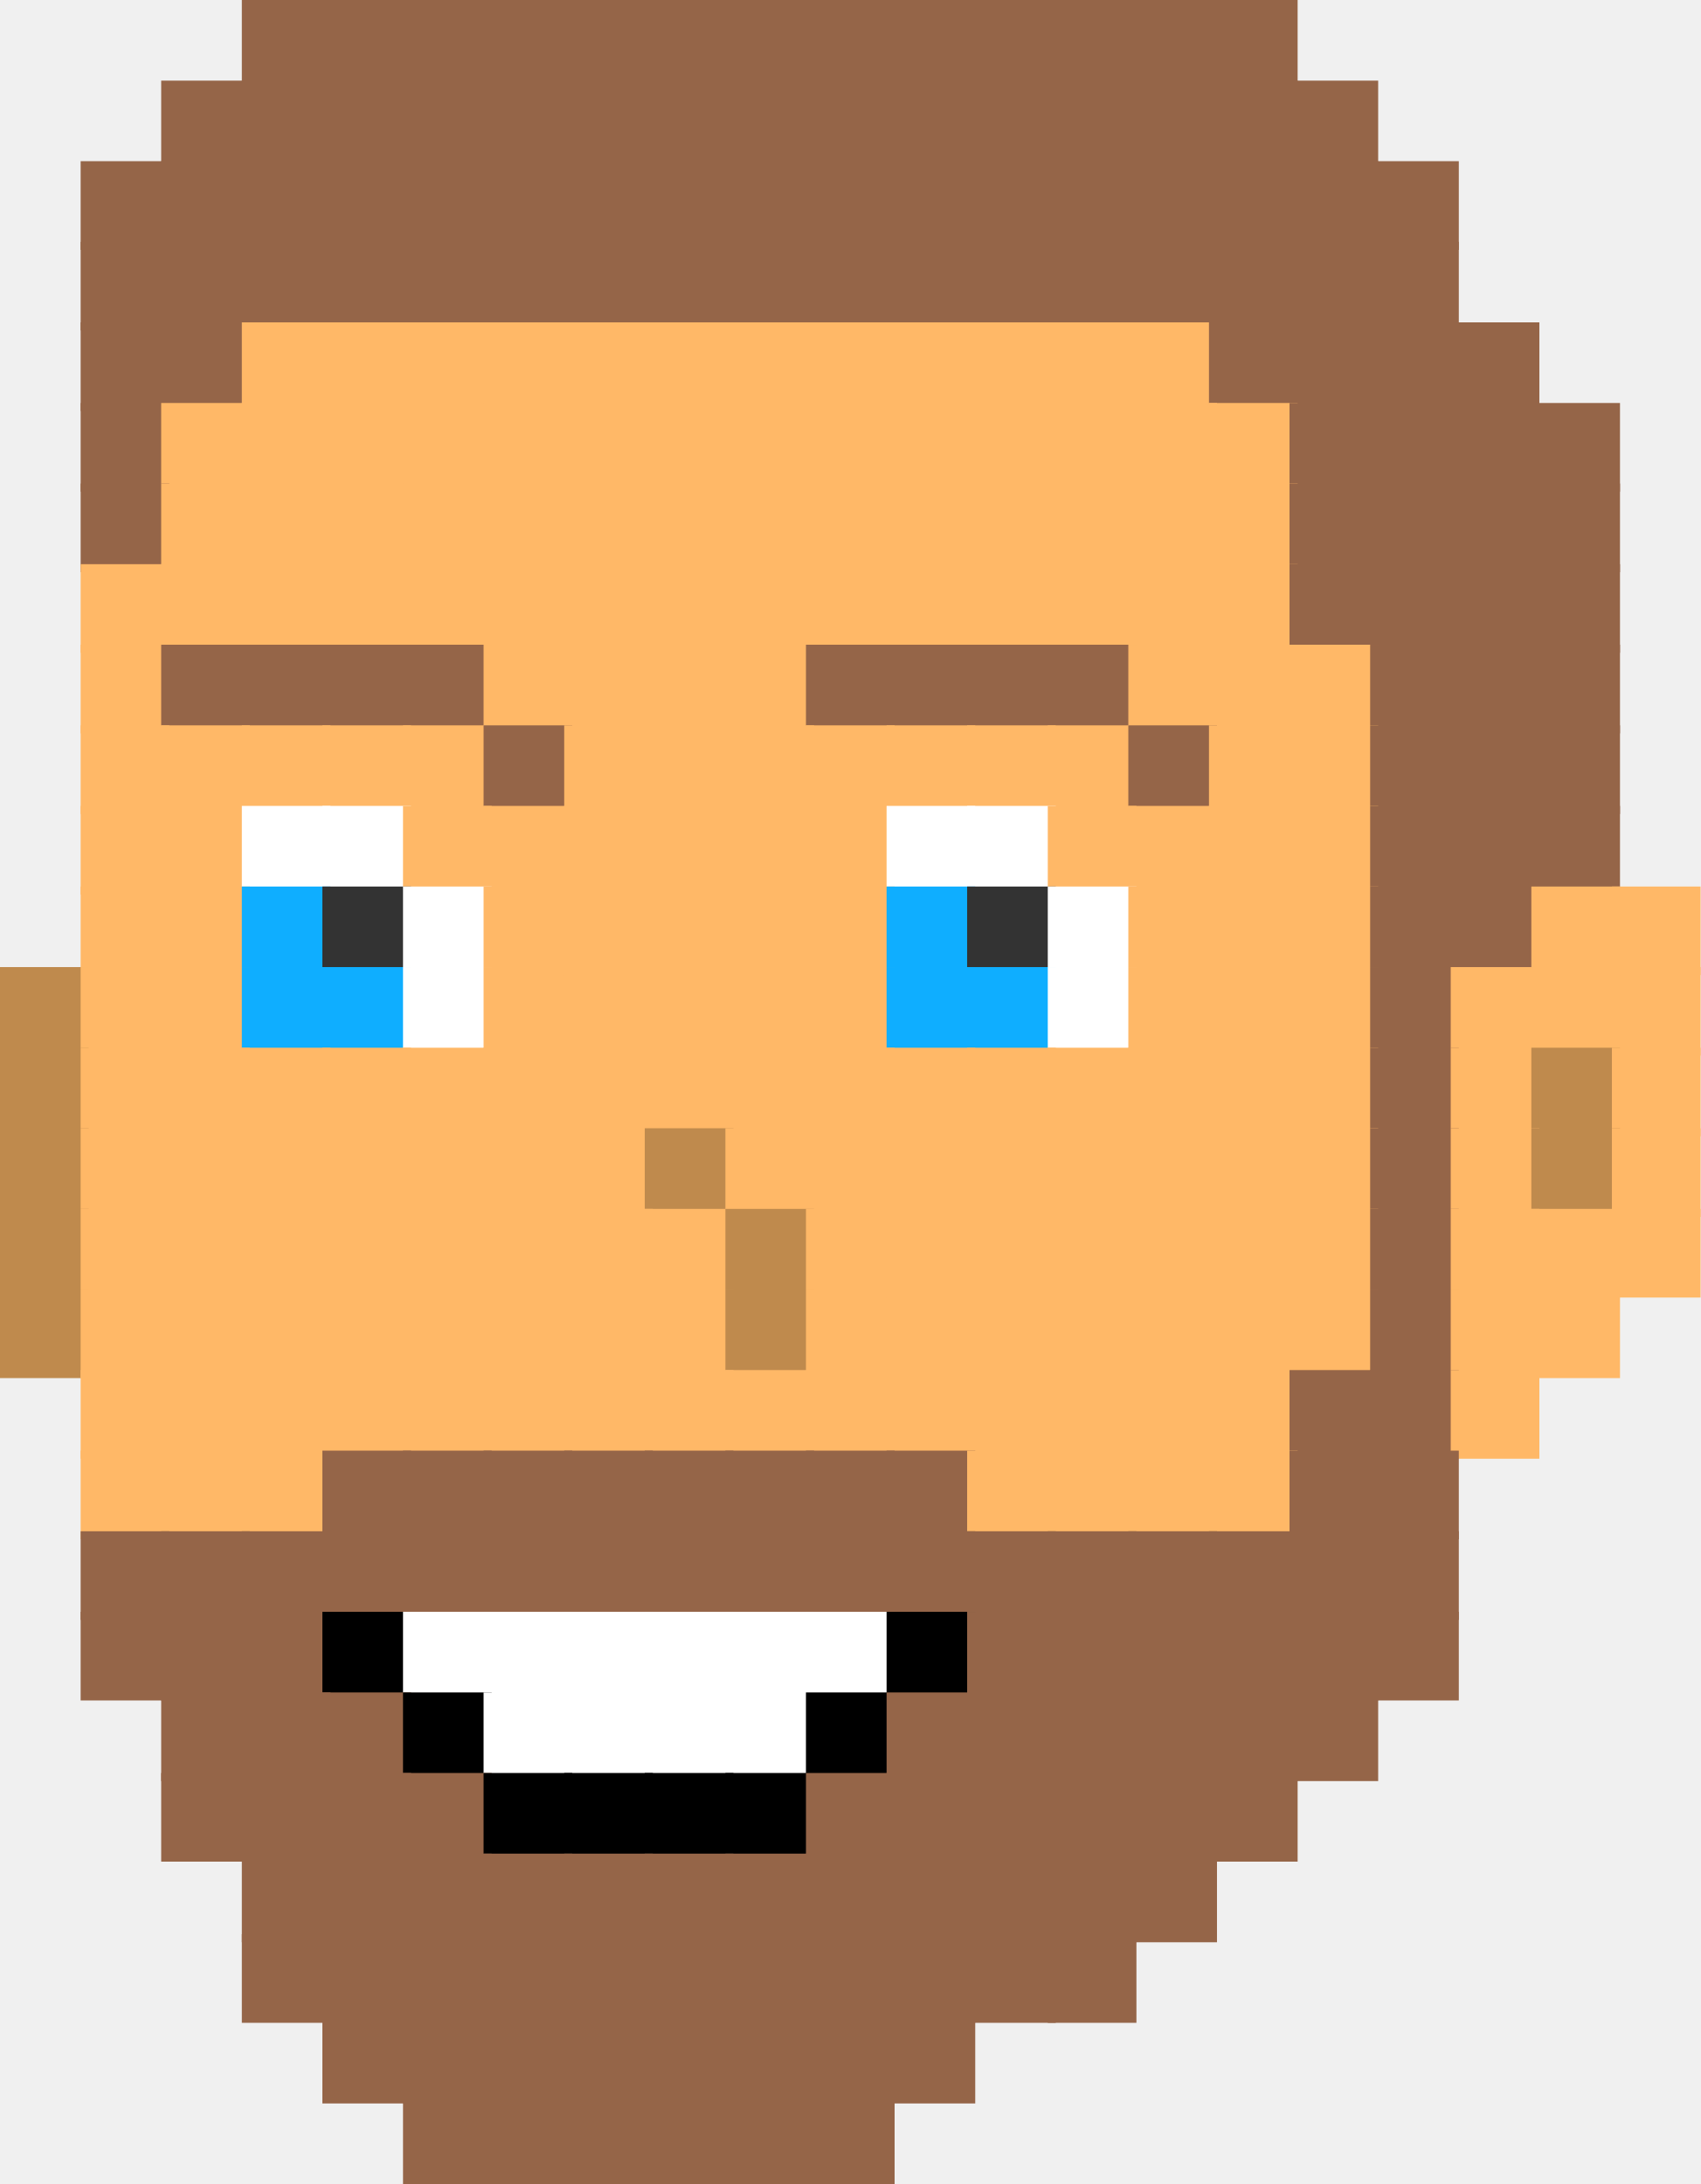
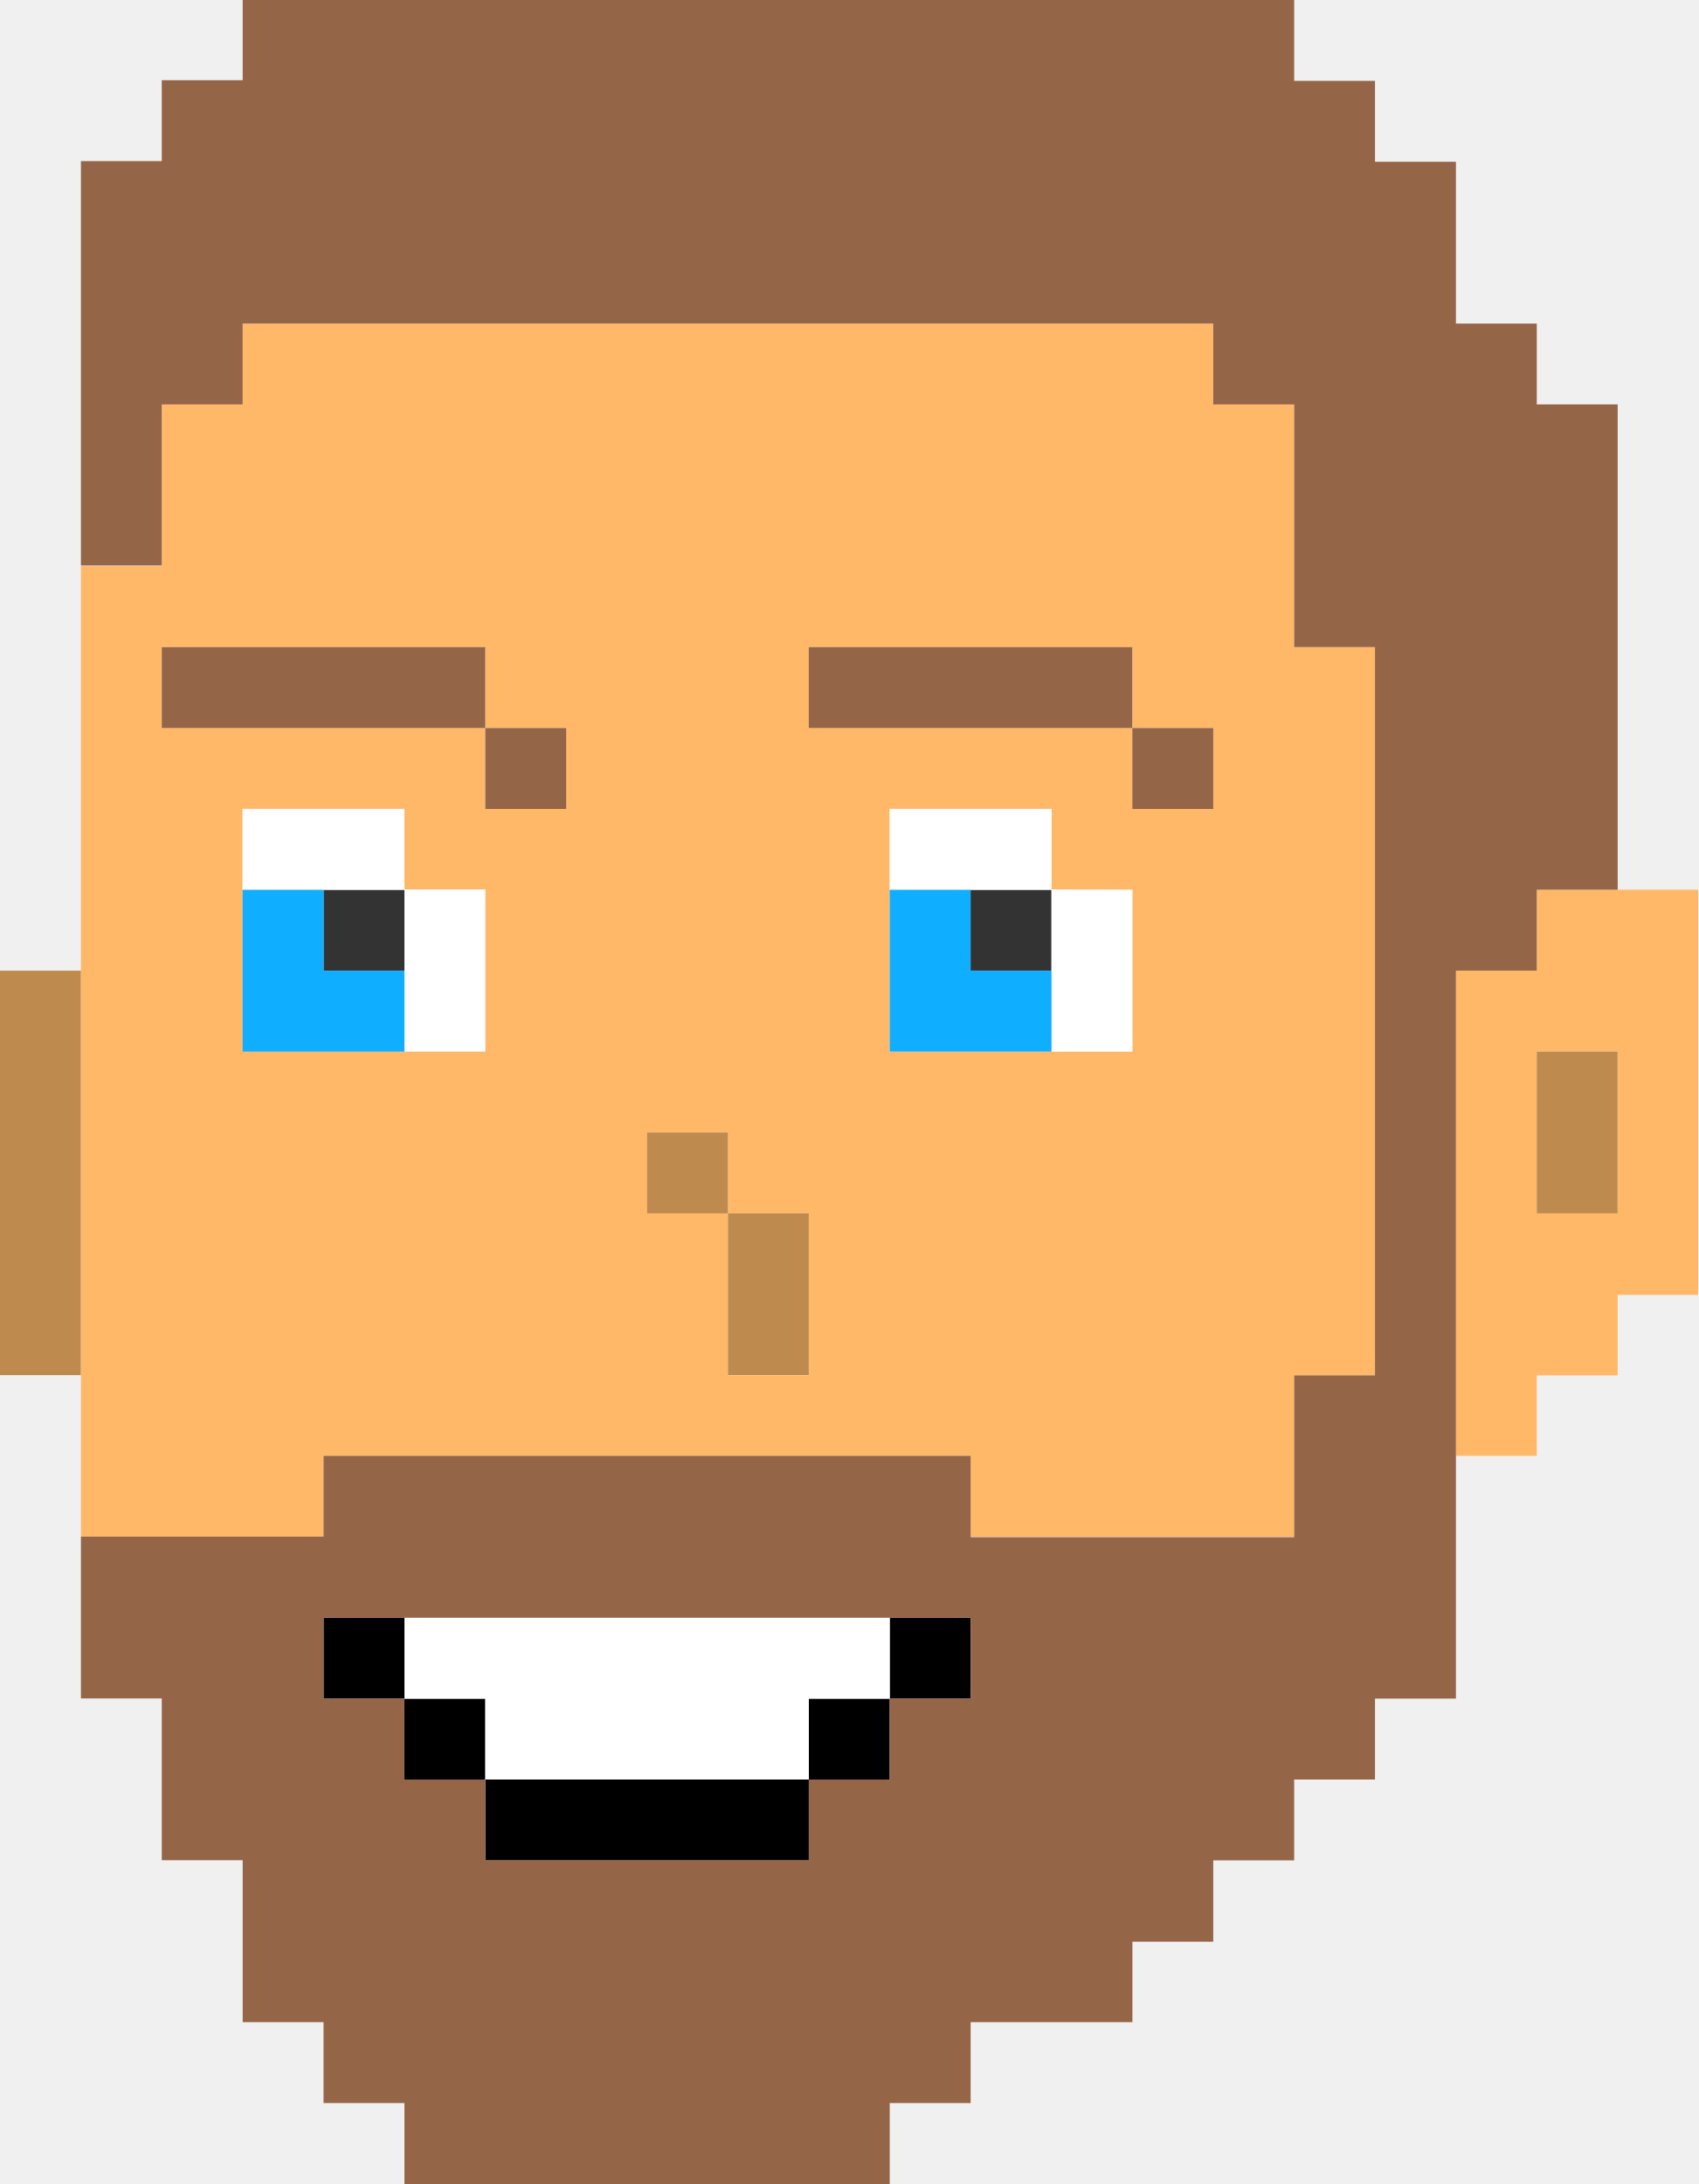
- <svg xmlns="http://www.w3.org/2000/svg" viewBox="0 0 212.16 272.49">
+ <svg xmlns="http://www.w3.org/2000/svg" viewBox="0 0 211.16 271.49">
  <defs>
-     <style>.cls-1{fill:#956548;}.cls-1,.cls-8{stroke:#956548;}.cls-1,.cls-2,.cls-3,.cls-4,.cls-5,.cls-6,.cls-7,.cls-8{stroke-miterlimit:10;}.cls-2{fill:#ffb867;stroke:#ffb867;}.cls-3{fill:#fff;stroke:#fff;}.cls-4{fill:#0faeff;stroke:#0faeff;}.cls-5{fill:#333;stroke:#333;}.cls-6{fill:#bf8a4d;stroke:#bf8a4d;}.cls-7{stroke:#000;}.cls-8{fill:#39d700;}</style>
+     <style>.cls-1{fill:#ffb867;}.cls-2{fill:#bf8a4d;}.cls-3{fill:#333;}.cls-4{fill:#fff;}.cls-5{fill:#956548;}.cls-6{fill:#0faeff;}</style>
  </defs>
-   <g id="Layer_2" data-name="Layer 2">
-     <g id="Layer_1-2" data-name="Layer 1">
-       <rect class="cls-1" x="30.67" y="0.5" width="10.06" height="10.06" />
-       <rect class="cls-1" x="40.72" y="0.5" width="10.06" height="10.06" />
-       <rect class="cls-1" x="50.78" y="0.5" width="10.06" height="10.06" />
-       <rect class="cls-1" x="60.83" y="0.5" width="10.06" height="10.06" />
-       <rect class="cls-1" x="70.89" y="0.5" width="10.06" height="10.06" />
-       <rect class="cls-1" x="80.94" y="0.5" width="10.06" height="10.06" />
-       <rect class="cls-1" x="91" y="0.5" width="10.06" height="10.06" />
-       <rect class="cls-1" x="101.05" y="0.5" width="10.06" height="10.06" />
-       <rect class="cls-1" x="111.11" y="0.5" width="10.06" height="10.06" />
-       <rect class="cls-1" x="121.16" y="0.5" width="10.06" height="10.06" />
-       <rect class="cls-1" x="131.22" y="0.5" width="10.06" height="10.06" />
-       <rect class="cls-1" x="141.27" y="0.5" width="10.06" height="10.06" />
-       <rect class="cls-1" x="151.33" y="0.5" width="10.06" height="10.06" />
-       <rect class="cls-1" x="20.61" y="10.56" width="10.06" height="10.06" />
-       <rect class="cls-1" x="30.67" y="10.56" width="10.06" height="10.06" />
-       <rect class="cls-1" x="40.72" y="10.56" width="10.06" height="10.06" />
-       <rect class="cls-1" x="50.78" y="10.56" width="10.06" height="10.06" />
-       <rect class="cls-1" x="60.83" y="10.56" width="10.06" height="10.06" />
-       <rect class="cls-1" x="70.89" y="10.56" width="10.06" height="10.06" />
-       <rect class="cls-1" x="80.94" y="10.56" width="10.06" height="10.06" />
-       <rect class="cls-1" x="91" y="10.56" width="10.06" height="10.06" />
-       <rect class="cls-1" x="101.05" y="10.56" width="10.06" height="10.06" />
-       <rect class="cls-1" x="111.11" y="10.56" width="10.06" height="10.06" />
-       <rect class="cls-1" x="121.16" y="10.56" width="10.06" height="10.06" />
-       <rect class="cls-1" x="131.22" y="10.56" width="10.06" height="10.06" />
-       <rect class="cls-1" x="141.27" y="10.56" width="10.06" height="10.06" />
-       <rect class="cls-1" x="151.33" y="10.56" width="10.06" height="10.06" />
-       <rect class="cls-1" x="161.38" y="10.56" width="10.06" height="10.06" />
-       <rect class="cls-1" x="10.56" y="20.61" width="10.06" height="10.06" />
-       <rect class="cls-1" x="20.61" y="20.61" width="10.06" height="10.06" />
-       <rect class="cls-1" x="30.67" y="20.61" width="10.06" height="10.06" />
-       <rect class="cls-1" x="40.72" y="20.61" width="10.06" height="10.06" />
-       <rect class="cls-1" x="50.78" y="20.61" width="10.06" height="10.06" />
-       <rect class="cls-1" x="60.83" y="20.61" width="10.06" height="10.06" />
-       <rect class="cls-1" x="70.89" y="20.61" width="10.06" height="10.06" />
-       <rect class="cls-1" x="80.94" y="20.61" width="10.06" height="10.06" />
-       <rect class="cls-1" x="91" y="20.61" width="10.06" height="10.06" />
-       <rect class="cls-1" x="101.05" y="20.61" width="10.06" height="10.06" />
-       <rect class="cls-1" x="111.11" y="20.61" width="10.06" height="10.06" />
-       <rect class="cls-1" x="121.16" y="20.61" width="10.06" height="10.06" />
-       <rect class="cls-1" x="131.22" y="20.61" width="10.06" height="10.06" />
-       <rect class="cls-1" x="141.27" y="20.61" width="10.06" height="10.06" />
-       <rect class="cls-1" x="151.33" y="20.61" width="10.06" height="10.06" />
-       <rect class="cls-1" x="161.38" y="20.61" width="10.06" height="10.06" />
-       <rect class="cls-1" x="171.44" y="20.61" width="10.06" height="10.06" />
-       <rect class="cls-1" x="10.56" y="30.67" width="10.06" height="10.06" />
-       <rect class="cls-1" x="20.61" y="30.67" width="10.06" height="10.06" />
-       <rect class="cls-1" x="30.67" y="30.67" width="10.06" height="10.06" />
-       <rect class="cls-1" x="40.72" y="30.67" width="10.06" height="10.06" />
-       <rect class="cls-1" x="50.78" y="30.67" width="10.06" height="10.06" />
-       <rect class="cls-1" x="60.83" y="30.67" width="10.06" height="10.06" />
-       <rect class="cls-1" x="70.89" y="30.67" width="10.06" height="10.06" />
-       <rect class="cls-1" x="80.94" y="30.67" width="10.06" height="10.06" />
-       <rect class="cls-1" x="91" y="30.67" width="10.06" height="10.06" />
-       <rect class="cls-1" x="101.05" y="30.67" width="10.06" height="10.06" />
-       <rect class="cls-1" x="111.11" y="30.67" width="10.06" height="10.06" />
-       <rect class="cls-1" x="121.16" y="30.67" width="10.06" height="10.06" />
-       <rect class="cls-1" x="131.22" y="30.67" width="10.06" height="10.06" />
-       <rect class="cls-1" x="141.27" y="30.67" width="10.06" height="10.06" />
-       <rect class="cls-1" x="151.33" y="30.67" width="10.06" height="10.06" />
-       <rect class="cls-1" x="161.38" y="30.67" width="10.06" height="10.06" />
-       <rect class="cls-1" x="171.44" y="30.67" width="10.06" height="10.06" />
-       <rect class="cls-1" x="10.56" y="40.72" width="10.06" height="10.06" />
-       <rect class="cls-1" x="20.61" y="40.72" width="10.06" height="10.06" />
-       <rect class="cls-2" x="30.67" y="40.72" width="10.06" height="10.06" />
-       <rect class="cls-2" x="40.72" y="40.72" width="10.06" height="10.06" />
-       <rect class="cls-2" x="50.78" y="40.72" width="10.06" height="10.06" />
-       <rect class="cls-2" x="60.83" y="40.72" width="10.06" height="10.06" />
-       <rect class="cls-2" x="70.89" y="40.72" width="10.06" height="10.06" />
-       <rect class="cls-2" x="80.94" y="40.72" width="10.06" height="10.06" />
-       <rect class="cls-2" x="91" y="40.72" width="10.06" height="10.06" />
-       <rect class="cls-2" x="101.05" y="40.72" width="10.06" height="10.06" />
-       <rect class="cls-2" x="111.11" y="40.72" width="10.06" height="10.06" />
-       <rect class="cls-2" x="121.16" y="40.72" width="10.06" height="10.06" />
-       <rect class="cls-2" x="131.22" y="40.72" width="10.06" height="10.06" />
-       <rect class="cls-2" x="141.27" y="40.72" width="10.06" height="10.06" />
-       <rect class="cls-1" x="151.33" y="40.72" width="10.06" height="10.06" />
-       <rect class="cls-1" x="161.38" y="40.72" width="10.06" height="10.06" />
-       <rect class="cls-1" x="171.44" y="40.72" width="10.06" height="10.06" />
-       <rect class="cls-1" x="181.49" y="40.72" width="10.06" height="10.06" />
-       <rect class="cls-1" x="10.56" y="50.78" width="10.06" height="10.06" />
-       <rect class="cls-2" x="20.61" y="50.78" width="10.06" height="10.06" />
-       <rect class="cls-2" x="30.67" y="50.78" width="10.06" height="10.06" />
-       <rect class="cls-2" x="40.72" y="50.78" width="10.06" height="10.06" />
-       <rect class="cls-2" x="50.78" y="50.78" width="10.06" height="10.06" />
-       <rect class="cls-2" x="60.83" y="50.78" width="10.06" height="10.06" />
-       <rect class="cls-2" x="70.89" y="50.78" width="10.06" height="10.06" />
-       <rect class="cls-2" x="80.94" y="50.78" width="10.06" height="10.06" />
-       <rect class="cls-2" x="91" y="50.78" width="10.06" height="10.06" />
-       <rect class="cls-2" x="101.05" y="50.78" width="10.06" height="10.06" />
-       <rect class="cls-2" x="111.11" y="50.78" width="10.06" height="10.06" />
-       <rect class="cls-2" x="121.16" y="50.78" width="10.06" height="10.06" />
-       <rect class="cls-2" x="131.22" y="50.78" width="10.06" height="10.06" />
-       <rect class="cls-2" x="141.27" y="50.78" width="10.06" height="10.06" />
-       <rect class="cls-2" x="151.33" y="50.78" width="10.06" height="10.06" />
-       <rect class="cls-1" x="161.38" y="50.78" width="10.06" height="10.06" />
-       <rect class="cls-1" x="171.44" y="50.78" width="10.06" height="10.06" />
-       <rect class="cls-1" x="181.49" y="50.78" width="10.06" height="10.06" />
-       <rect class="cls-1" x="191.55" y="50.78" width="10.06" height="10.06" />
-       <rect class="cls-1" x="10.56" y="60.83" width="10.06" height="10.06" />
-       <rect class="cls-2" x="20.61" y="60.83" width="10.06" height="10.06" />
-       <rect class="cls-2" x="30.67" y="60.83" width="10.06" height="10.06" />
-       <rect class="cls-2" x="40.72" y="60.83" width="10.06" height="10.06" />
-       <rect class="cls-2" x="50.78" y="60.83" width="10.06" height="10.06" />
-       <rect class="cls-2" x="60.83" y="60.83" width="10.06" height="10.06" />
-       <rect class="cls-2" x="70.89" y="60.83" width="10.06" height="10.06" />
-       <rect class="cls-2" x="80.94" y="60.83" width="10.06" height="10.06" />
-       <rect class="cls-2" x="91" y="60.83" width="10.06" height="10.06" />
-       <rect class="cls-2" x="101.05" y="60.83" width="10.06" height="10.06" />
-       <rect class="cls-2" x="111.11" y="60.83" width="10.06" height="10.06" />
-       <rect class="cls-2" x="121.16" y="60.83" width="10.06" height="10.06" />
-       <rect class="cls-2" x="131.22" y="60.83" width="10.06" height="10.06" />
-       <rect class="cls-2" x="141.27" y="60.83" width="10.06" height="10.06" />
-       <rect class="cls-2" x="151.33" y="60.83" width="10.06" height="10.06" />
-       <rect class="cls-1" x="161.38" y="60.83" width="10.06" height="10.06" />
-       <rect class="cls-1" x="171.44" y="60.83" width="10.06" height="10.06" />
-       <rect class="cls-1" x="181.49" y="60.83" width="10.06" height="10.06" />
-       <rect class="cls-1" x="191.55" y="60.83" width="10.06" height="10.06" />
-       <rect class="cls-2" x="10.56" y="70.89" width="10.06" height="10.06" />
-       <rect class="cls-2" x="20.61" y="70.89" width="10.06" height="10.06" />
-       <rect class="cls-2" x="30.67" y="70.89" width="10.06" height="10.06" />
-       <rect class="cls-2" x="40.72" y="70.89" width="10.06" height="10.06" />
-       <rect class="cls-2" x="50.78" y="70.89" width="10.06" height="10.06" />
-       <rect class="cls-2" x="60.83" y="70.89" width="10.06" height="10.06" />
-       <rect class="cls-2" x="70.89" y="70.89" width="10.06" height="10.06" />
-       <rect class="cls-2" x="80.94" y="70.89" width="10.06" height="10.06" />
-       <rect class="cls-2" x="91" y="70.89" width="10.06" height="10.06" />
-       <rect class="cls-2" x="101.05" y="70.89" width="10.06" height="10.06" />
-       <rect class="cls-2" x="111.11" y="70.89" width="10.06" height="10.06" />
-       <rect class="cls-2" x="121.16" y="70.89" width="10.06" height="10.06" />
-       <rect class="cls-2" x="131.22" y="70.89" width="10.06" height="10.06" />
-       <rect class="cls-2" x="141.27" y="70.89" width="10.06" height="10.06" />
-       <rect class="cls-2" x="151.33" y="70.89" width="10.06" height="10.06" />
-       <rect class="cls-1" x="161.38" y="70.89" width="10.06" height="10.06" />
-       <rect class="cls-1" x="171.44" y="70.89" width="10.06" height="10.06" />
-       <rect class="cls-1" x="181.49" y="70.89" width="10.06" height="10.06" />
-       <rect class="cls-1" x="191.55" y="70.89" width="10.06" height="10.06" />
-       <rect class="cls-2" x="10.56" y="80.94" width="10.06" height="10.06" />
-       <rect class="cls-1" x="20.61" y="80.94" width="10.06" height="10.06" />
-       <rect class="cls-1" x="30.67" y="80.94" width="10.06" height="10.06" />
-       <rect class="cls-1" x="40.72" y="80.94" width="10.06" height="10.06" />
-       <rect class="cls-1" x="50.78" y="80.94" width="10.06" height="10.06" />
-       <rect class="cls-2" x="60.83" y="80.94" width="10.06" height="10.06" />
-       <rect class="cls-2" x="70.89" y="80.94" width="10.06" height="10.06" />
-       <rect class="cls-2" x="80.94" y="80.94" width="10.06" height="10.06" />
-       <rect class="cls-2" x="91" y="80.94" width="10.06" height="10.06" />
-       <rect class="cls-1" x="101.05" y="80.94" width="10.06" height="10.06" />
-       <rect class="cls-1" x="111.11" y="80.94" width="10.06" height="10.06" />
-       <rect class="cls-1" x="121.16" y="80.94" width="10.06" height="10.06" />
-       <rect class="cls-1" x="131.22" y="80.94" width="10.06" height="10.06" />
-       <rect class="cls-2" x="141.27" y="80.94" width="10.06" height="10.06" />
-       <rect class="cls-2" x="151.33" y="80.94" width="10.06" height="10.06" />
-       <rect class="cls-2" x="161.38" y="80.94" width="10.06" height="10.06" />
-       <rect class="cls-1" x="171.44" y="80.94" width="10.06" height="10.06" />
-       <rect class="cls-1" x="181.49" y="80.94" width="10.06" height="10.06" />
-       <rect class="cls-1" x="191.55" y="80.94" width="10.06" height="10.06" />
-       <rect class="cls-2" x="10.56" y="91" width="10.06" height="10.06" />
-       <rect class="cls-2" x="20.61" y="91" width="10.06" height="10.06" />
-       <rect class="cls-2" x="30.67" y="91" width="10.06" height="10.06" />
-       <rect class="cls-2" x="40.72" y="91" width="10.06" height="10.06" />
-       <rect class="cls-2" x="50.78" y="91" width="10.06" height="10.06" />
-       <rect class="cls-1" x="60.83" y="91" width="10.06" height="10.06" />
-       <rect class="cls-2" x="70.89" y="91" width="10.06" height="10.06" />
-       <rect class="cls-2" x="80.94" y="91" width="10.06" height="10.06" />
-       <rect class="cls-2" x="91" y="91" width="10.06" height="10.06" />
-       <rect class="cls-2" x="101.05" y="91" width="10.06" height="10.06" />
-       <rect class="cls-2" x="111.11" y="91" width="10.06" height="10.06" />
-       <rect class="cls-2" x="121.16" y="91" width="10.06" height="10.06" />
-       <rect class="cls-2" x="131.22" y="91" width="10.06" height="10.06" />
-       <rect class="cls-1" x="141.27" y="91" width="10.06" height="10.06" />
-       <rect class="cls-2" x="151.33" y="91" width="10.06" height="10.06" />
-       <rect class="cls-2" x="161.38" y="91" width="10.06" height="10.06" />
-       <rect class="cls-1" x="171.44" y="91" width="10.06" height="10.06" />
-       <rect class="cls-1" x="181.49" y="91" width="10.06" height="10.06" />
-       <rect class="cls-1" x="191.55" y="91" width="10.06" height="10.06" />
-       <rect class="cls-2" x="10.56" y="101.05" width="10.06" height="10.06" />
-       <rect class="cls-2" x="20.61" y="101.05" width="10.06" height="10.06" />
-       <rect class="cls-3" x="30.67" y="101.05" width="10.06" height="10.06" />
-       <rect class="cls-3" x="40.72" y="101.05" width="10.06" height="10.06" />
-       <rect class="cls-2" x="50.78" y="101.05" width="10.06" height="10.06" />
-       <rect class="cls-2" x="60.83" y="101.05" width="10.06" height="10.06" />
-       <rect class="cls-2" x="70.89" y="101.05" width="10.06" height="10.06" />
-       <rect class="cls-2" x="80.94" y="101.05" width="10.06" height="10.06" />
-       <rect class="cls-2" x="91" y="101.05" width="10.06" height="10.06" />
-       <rect class="cls-2" x="101.05" y="101.05" width="10.06" height="10.06" />
-       <rect class="cls-3" x="111.11" y="101.05" width="10.06" height="10.06" />
-       <rect class="cls-3" x="121.16" y="101.05" width="10.06" height="10.06" />
-       <rect class="cls-2" x="131.22" y="101.05" width="10.06" height="10.06" />
-       <rect class="cls-2" x="141.27" y="101.05" width="10.06" height="10.06" />
-       <rect class="cls-2" x="151.33" y="101.05" width="10.06" height="10.06" />
-       <rect class="cls-2" x="161.38" y="101.05" width="10.06" height="10.06" />
-       <rect class="cls-1" x="171.44" y="101.05" width="10.06" height="10.06" />
-       <rect class="cls-1" x="181.49" y="101.05" width="10.06" height="10.06" />
-       <rect class="cls-1" x="191.55" y="101.05" width="10.06" height="10.06" />
-       <rect class="cls-2" x="10.56" y="111.11" width="10.06" height="10.06" />
-       <rect class="cls-2" x="20.61" y="111.11" width="10.06" height="10.06" />
-       <rect class="cls-4" x="30.67" y="111.11" width="10.06" height="10.06" />
-       <rect class="cls-5" x="40.72" y="111.11" width="10.06" height="10.06" />
-       <rect class="cls-3" x="50.78" y="111.11" width="10.06" height="10.06" />
-       <rect class="cls-2" x="60.83" y="111.11" width="10.06" height="10.06" />
-       <rect class="cls-2" x="70.89" y="111.11" width="10.06" height="10.06" />
-       <rect class="cls-2" x="80.94" y="111.11" width="10.06" height="10.06" />
-       <rect class="cls-2" x="91" y="111.11" width="10.06" height="10.06" />
-       <rect class="cls-2" x="101.05" y="111.11" width="10.06" height="10.06" />
-       <rect class="cls-4" x="111.11" y="111.11" width="10.06" height="10.06" />
-       <rect class="cls-5" x="121.16" y="111.11" width="10.06" height="10.06" />
-       <rect class="cls-3" x="131.22" y="111.11" width="10.06" height="10.06" />
-       <rect class="cls-2" x="141.27" y="111.11" width="10.06" height="10.06" />
-       <rect class="cls-2" x="151.33" y="111.11" width="10.06" height="10.06" />
-       <rect class="cls-2" x="161.38" y="111.11" width="10.06" height="10.06" />
-       <rect class="cls-1" x="171.44" y="111.11" width="10.06" height="10.06" />
-       <rect class="cls-1" x="181.49" y="111.11" width="10.06" height="10.06" />
-       <rect class="cls-2" x="191.55" y="111.11" width="10.06" height="10.06" />
-       <rect class="cls-2" x="201.6" y="111.11" width="10.06" height="10.06" />
-       <rect class="cls-6" x="0.5" y="121.16" width="10.06" height="10.06" />
-       <rect class="cls-2" x="10.56" y="121.16" width="10.06" height="10.06" />
-       <rect class="cls-2" x="20.61" y="121.16" width="10.06" height="10.06" />
-       <rect class="cls-4" x="30.67" y="121.16" width="10.06" height="10.06" />
-       <rect class="cls-4" x="40.72" y="121.16" width="10.06" height="10.06" />
-       <rect class="cls-3" x="50.78" y="121.16" width="10.06" height="10.06" />
-       <rect class="cls-2" x="60.83" y="121.16" width="10.06" height="10.06" />
-       <rect class="cls-2" x="70.89" y="121.16" width="10.06" height="10.06" />
-       <rect class="cls-2" x="80.94" y="121.16" width="10.06" height="10.06" />
-       <rect class="cls-2" x="91" y="121.16" width="10.06" height="10.06" />
-       <rect class="cls-2" x="101.05" y="121.16" width="10.06" height="10.06" />
-       <rect class="cls-4" x="111.11" y="121.16" width="10.06" height="10.06" />
-       <rect class="cls-4" x="121.16" y="121.16" width="10.06" height="10.06" />
-       <rect class="cls-3" x="131.22" y="121.16" width="10.06" height="10.06" />
-       <rect class="cls-2" x="141.27" y="121.16" width="10.06" height="10.06" />
-       <rect class="cls-2" x="151.33" y="121.16" width="10.06" height="10.06" />
-       <rect class="cls-2" x="161.38" y="121.16" width="10.06" height="10.06" />
-       <rect class="cls-1" x="171.44" y="121.16" width="10.06" height="10.06" />
-       <rect class="cls-2" x="181.49" y="121.16" width="10.06" height="10.06" />
-       <rect class="cls-2" x="191.55" y="121.16" width="10.06" height="10.06" />
-       <rect class="cls-2" x="201.6" y="121.16" width="10.06" height="10.06" />
-       <rect class="cls-6" x="0.5" y="131.22" width="10.06" height="10.06" />
-       <rect class="cls-2" x="10.56" y="131.22" width="10.06" height="10.06" />
-       <rect class="cls-2" x="20.61" y="131.22" width="10.06" height="10.06" />
-       <rect class="cls-2" x="30.67" y="131.22" width="10.06" height="10.06" />
-       <rect class="cls-2" x="40.72" y="131.22" width="10.06" height="10.06" />
-       <rect class="cls-2" x="50.78" y="131.22" width="10.06" height="10.06" />
-       <rect class="cls-2" x="60.83" y="131.22" width="10.06" height="10.06" />
-       <rect class="cls-2" x="70.89" y="131.22" width="10.06" height="10.06" />
-       <rect class="cls-2" x="80.94" y="131.22" width="10.06" height="10.06" />
-       <rect class="cls-2" x="91" y="131.22" width="10.06" height="10.06" />
-       <rect class="cls-2" x="101.05" y="131.22" width="10.06" height="10.06" />
-       <rect class="cls-2" x="111.11" y="131.22" width="10.06" height="10.06" />
-       <rect class="cls-2" x="121.16" y="131.22" width="10.06" height="10.06" />
-       <rect class="cls-2" x="131.22" y="131.22" width="10.06" height="10.06" />
-       <rect class="cls-2" x="141.27" y="131.22" width="10.06" height="10.06" />
-       <rect class="cls-2" x="151.33" y="131.22" width="10.06" height="10.06" />
-       <rect class="cls-2" x="161.38" y="131.22" width="10.06" height="10.06" />
-       <rect class="cls-1" x="171.44" y="131.22" width="10.06" height="10.06" />
-       <rect class="cls-2" x="181.49" y="131.22" width="10.06" height="10.06" />
-       <rect class="cls-6" x="191.55" y="131.22" width="10.06" height="10.06" />
-       <rect class="cls-2" x="201.6" y="131.22" width="10.06" height="10.06" />
-       <rect class="cls-6" x="0.5" y="141.27" width="10.06" height="10.06" />
-       <rect class="cls-2" x="10.56" y="141.27" width="10.06" height="10.06" />
-       <rect class="cls-2" x="20.61" y="141.27" width="10.06" height="10.06" />
-       <rect class="cls-2" x="30.67" y="141.27" width="10.06" height="10.06" />
-       <rect class="cls-2" x="40.72" y="141.27" width="10.06" height="10.06" />
-       <rect class="cls-2" x="50.78" y="141.27" width="10.06" height="10.06" />
-       <rect class="cls-2" x="60.83" y="141.27" width="10.06" height="10.06" />
-       <rect class="cls-2" x="70.89" y="141.27" width="10.06" height="10.06" />
-       <rect class="cls-6" x="80.94" y="141.27" width="10.06" height="10.06" />
-       <rect class="cls-2" x="91" y="141.27" width="10.06" height="10.06" />
-       <rect class="cls-2" x="101.05" y="141.27" width="10.06" height="10.06" />
-       <rect class="cls-2" x="111.11" y="141.27" width="10.06" height="10.06" />
-       <rect class="cls-2" x="121.16" y="141.27" width="10.06" height="10.06" />
-       <rect class="cls-2" x="131.22" y="141.27" width="10.06" height="10.06" />
-       <rect class="cls-2" x="141.27" y="141.27" width="10.06" height="10.06" />
-       <rect class="cls-2" x="151.33" y="141.27" width="10.06" height="10.06" />
-       <rect class="cls-2" x="161.38" y="141.27" width="10.06" height="10.06" />
-       <rect class="cls-1" x="171.44" y="141.27" width="10.06" height="10.06" />
-       <rect class="cls-2" x="181.49" y="141.27" width="10.06" height="10.06" />
-       <rect class="cls-6" x="191.55" y="141.27" width="10.06" height="10.06" />
-       <rect class="cls-2" x="201.6" y="141.27" width="10.06" height="10.06" />
-       <rect class="cls-6" x="0.5" y="151.33" width="10.06" height="10.06" />
-       <rect class="cls-2" x="10.56" y="151.33" width="10.06" height="10.06" />
-       <rect class="cls-2" x="20.61" y="151.33" width="10.06" height="10.06" />
-       <rect class="cls-2" x="30.67" y="151.33" width="10.06" height="10.06" />
-       <rect class="cls-2" x="40.72" y="151.33" width="10.06" height="10.06" />
-       <rect class="cls-2" x="50.78" y="151.33" width="10.06" height="10.06" />
-       <rect class="cls-2" x="60.83" y="151.33" width="10.06" height="10.06" />
-       <rect class="cls-2" x="70.89" y="151.33" width="10.06" height="10.06" />
-       <rect class="cls-2" x="80.94" y="151.33" width="10.06" height="10.06" />
-       <rect class="cls-6" x="91" y="151.33" width="10.06" height="10.06" />
-       <rect class="cls-2" x="101.05" y="151.33" width="10.06" height="10.06" />
-       <rect class="cls-2" x="111.11" y="151.33" width="10.06" height="10.06" />
-       <rect class="cls-2" x="121.16" y="151.33" width="10.06" height="10.06" />
-       <rect class="cls-2" x="131.22" y="151.33" width="10.06" height="10.06" />
-       <rect class="cls-2" x="141.27" y="151.33" width="10.06" height="10.06" />
-       <rect class="cls-2" x="151.33" y="151.33" width="10.06" height="10.06" />
-       <rect class="cls-2" x="161.38" y="151.33" width="10.06" height="10.06" />
-       <rect class="cls-1" x="171.44" y="151.33" width="10.06" height="10.06" />
-       <rect class="cls-2" x="181.49" y="151.33" width="10.06" height="10.06" />
-       <rect class="cls-2" x="191.55" y="151.33" width="10.06" height="10.06" />
-       <rect class="cls-2" x="201.6" y="151.33" width="10.06" height="10.06" />
-       <rect class="cls-6" x="0.5" y="161.38" width="10.06" height="10.06" />
-       <rect class="cls-2" x="10.56" y="161.38" width="10.06" height="10.06" />
-       <rect class="cls-2" x="20.61" y="161.38" width="10.06" height="10.06" />
-       <rect class="cls-2" x="30.67" y="161.38" width="10.06" height="10.06" />
-       <rect class="cls-2" x="40.72" y="161.38" width="10.06" height="10.06" />
-       <rect class="cls-2" x="50.78" y="161.38" width="10.06" height="10.06" />
-       <rect class="cls-2" x="60.83" y="161.38" width="10.06" height="10.06" />
-       <rect class="cls-2" x="70.89" y="161.38" width="10.06" height="10.06" />
-       <rect class="cls-2" x="80.94" y="161.38" width="10.06" height="10.06" />
-       <rect class="cls-6" x="91" y="161.38" width="10.06" height="10.06" />
-       <rect class="cls-2" x="101.05" y="161.38" width="10.06" height="10.06" />
-       <rect class="cls-2" x="111.11" y="161.38" width="10.06" height="10.06" />
-       <rect class="cls-2" x="121.16" y="161.38" width="10.06" height="10.06" />
-       <rect class="cls-2" x="131.22" y="161.38" width="10.06" height="10.06" />
-       <rect class="cls-2" x="141.27" y="161.38" width="10.06" height="10.06" />
-       <rect class="cls-2" x="151.33" y="161.38" width="10.06" height="10.06" />
-       <rect class="cls-2" x="161.38" y="161.38" width="10.06" height="10.06" />
-       <rect class="cls-1" x="171.44" y="161.38" width="10.06" height="10.06" />
-       <rect class="cls-2" x="181.49" y="161.38" width="10.06" height="10.06" />
-       <rect class="cls-2" x="191.55" y="161.38" width="10.06" height="10.06" />
-       <rect class="cls-2" x="10.56" y="171.44" width="10.06" height="10.06" />
-       <rect class="cls-2" x="20.61" y="171.44" width="10.06" height="10.06" />
-       <rect class="cls-2" x="30.67" y="171.44" width="10.06" height="10.06" />
-       <rect class="cls-2" x="40.72" y="171.44" width="10.06" height="10.06" />
-       <rect class="cls-2" x="50.78" y="171.44" width="10.06" height="10.06" />
-       <rect class="cls-2" x="60.83" y="171.44" width="10.06" height="10.06" />
-       <rect class="cls-2" x="70.89" y="171.44" width="10.06" height="10.06" />
-       <rect class="cls-2" x="80.94" y="171.44" width="10.06" height="10.06" />
-       <rect class="cls-2" x="91" y="171.44" width="10.06" height="10.06" />
-       <rect class="cls-2" x="101.05" y="171.44" width="10.06" height="10.06" />
-       <rect class="cls-2" x="111.11" y="171.44" width="10.06" height="10.06" />
-       <rect class="cls-2" x="121.16" y="171.44" width="10.06" height="10.06" />
-       <rect class="cls-2" x="131.22" y="171.44" width="10.06" height="10.06" />
-       <rect class="cls-2" x="141.27" y="171.44" width="10.06" height="10.06" />
-       <rect class="cls-2" x="151.33" y="171.44" width="10.06" height="10.06" />
-       <rect class="cls-1" x="161.38" y="171.44" width="10.06" height="10.06" />
-       <rect class="cls-1" x="171.44" y="171.44" width="10.06" height="10.06" />
-       <rect class="cls-2" x="181.49" y="171.44" width="10.06" height="10.06" />
-       <rect class="cls-2" x="10.56" y="181.49" width="10.06" height="10.06" />
-       <rect class="cls-2" x="20.61" y="181.49" width="10.06" height="10.06" />
-       <rect class="cls-2" x="30.67" y="181.49" width="10.06" height="10.06" />
-       <rect class="cls-1" x="40.72" y="181.49" width="10.06" height="10.06" />
-       <rect class="cls-1" x="50.78" y="181.49" width="10.06" height="10.06" />
-       <rect class="cls-1" x="60.83" y="181.49" width="10.06" height="10.06" />
-       <rect class="cls-1" x="70.89" y="181.49" width="10.06" height="10.06" />
-       <rect class="cls-1" x="80.94" y="181.49" width="10.06" height="10.06" />
-       <rect class="cls-1" x="91" y="181.49" width="10.06" height="10.06" />
-       <rect class="cls-1" x="101.05" y="181.49" width="10.06" height="10.06" />
-       <rect class="cls-1" x="111.11" y="181.49" width="10.06" height="10.06" />
-       <rect class="cls-2" x="121.16" y="181.49" width="10.06" height="10.06" />
-       <rect class="cls-2" x="131.22" y="181.49" width="10.06" height="10.06" />
-       <rect class="cls-2" x="141.27" y="181.49" width="10.06" height="10.06" />
-       <rect class="cls-2" x="151.33" y="181.49" width="10.06" height="10.06" />
-       <rect class="cls-1" x="161.38" y="181.49" width="10.06" height="10.06" />
-       <rect class="cls-1" x="171.44" y="181.49" width="10.06" height="10.06" />
-       <rect class="cls-1" x="10.56" y="191.55" width="10.06" height="10.06" />
-       <rect class="cls-1" x="20.61" y="191.55" width="10.06" height="10.06" />
-       <rect class="cls-1" x="30.67" y="191.55" width="10.06" height="10.06" />
-       <rect class="cls-1" x="40.72" y="191.55" width="10.06" height="10.06" />
-       <rect class="cls-1" x="50.78" y="191.55" width="10.06" height="10.06" />
-       <rect class="cls-1" x="60.83" y="191.55" width="10.06" height="10.06" />
-       <rect class="cls-1" x="70.89" y="191.55" width="10.06" height="10.06" />
-       <rect class="cls-1" x="80.94" y="191.55" width="10.06" height="10.06" />
-       <rect class="cls-1" x="91" y="191.55" width="10.06" height="10.06" />
-       <rect class="cls-1" x="101.05" y="191.55" width="10.06" height="10.06" />
-       <rect class="cls-1" x="111.11" y="191.55" width="10.06" height="10.06" />
-       <rect class="cls-1" x="121.16" y="191.55" width="10.06" height="10.06" />
-       <rect class="cls-1" x="131.22" y="191.55" width="10.06" height="10.06" />
-       <rect class="cls-1" x="141.27" y="191.55" width="10.06" height="10.06" />
-       <rect class="cls-1" x="151.33" y="191.55" width="10.06" height="10.06" />
-       <rect class="cls-1" x="161.38" y="191.55" width="10.06" height="10.06" />
-       <rect class="cls-1" x="171.44" y="191.55" width="10.06" height="10.06" />
-       <rect class="cls-1" x="10.56" y="201.6" width="10.06" height="10.06" />
-       <rect class="cls-1" x="20.61" y="201.6" width="10.06" height="10.06" />
-       <rect class="cls-1" x="30.67" y="201.6" width="10.06" height="10.06" />
-       <rect class="cls-7" x="40.72" y="201.6" width="10.06" height="10.06" />
-       <rect class="cls-3" x="50.78" y="201.6" width="10.06" height="10.06" />
-       <rect class="cls-3" x="60.83" y="201.6" width="10.06" height="10.06" />
-       <rect class="cls-3" x="70.89" y="201.6" width="10.06" height="10.06" />
-       <rect class="cls-3" x="80.94" y="201.6" width="10.06" height="10.06" />
-       <rect class="cls-3" x="91" y="201.6" width="10.06" height="10.06" />
-       <rect class="cls-3" x="101.05" y="201.6" width="10.06" height="10.06" />
-       <rect class="cls-7" x="111.11" y="201.6" width="10.06" height="10.06" />
-       <rect class="cls-1" x="121.16" y="201.6" width="10.06" height="10.06" />
-       <rect class="cls-1" x="131.22" y="201.6" width="10.06" height="10.06" />
-       <rect class="cls-1" x="141.27" y="201.6" width="10.06" height="10.06" />
-       <rect class="cls-1" x="151.33" y="201.6" width="10.06" height="10.06" />
-       <rect class="cls-1" x="161.38" y="201.6" width="10.06" height="10.06" />
-       <rect class="cls-1" x="171.44" y="201.6" width="10.06" height="10.06" />
-       <rect class="cls-1" x="20.61" y="211.66" width="10.06" height="10.06" />
-       <rect class="cls-1" x="30.67" y="211.66" width="10.06" height="10.06" />
-       <rect class="cls-1" x="40.72" y="211.66" width="10.06" height="10.06" />
-       <rect class="cls-7" x="50.78" y="211.66" width="10.06" height="10.06" />
-       <rect class="cls-3" x="60.83" y="211.66" width="10.06" height="10.06" />
-       <rect class="cls-3" x="70.89" y="211.66" width="10.06" height="10.06" />
-       <rect class="cls-3" x="80.94" y="211.66" width="10.06" height="10.06" />
-       <rect class="cls-3" x="91" y="211.66" width="10.06" height="10.06" />
-       <rect class="cls-7" x="101.05" y="211.66" width="10.06" height="10.06" />
-       <rect class="cls-1" x="111.11" y="211.66" width="10.06" height="10.06" />
-       <rect class="cls-1" x="121.16" y="211.66" width="10.06" height="10.06" />
-       <rect class="cls-1" x="131.22" y="211.66" width="10.06" height="10.06" />
-       <rect class="cls-1" x="141.27" y="211.66" width="10.06" height="10.06" />
-       <rect class="cls-1" x="151.33" y="211.66" width="10.06" height="10.06" />
-       <rect class="cls-1" x="161.38" y="211.66" width="10.06" height="10.06" />
-       <rect class="cls-1" x="20.61" y="221.71" width="10.06" height="10.06" />
-       <rect class="cls-1" x="30.67" y="221.71" width="10.06" height="10.06" />
-       <rect class="cls-1" x="40.72" y="221.71" width="10.06" height="10.06" />
-       <rect class="cls-1" x="50.78" y="221.71" width="10.06" height="10.06" />
-       <rect class="cls-7" x="60.83" y="221.71" width="10.06" height="10.06" />
-       <rect class="cls-7" x="70.89" y="221.71" width="10.06" height="10.06" />
-       <rect class="cls-7" x="80.94" y="221.71" width="10.06" height="10.06" />
-       <rect class="cls-7" x="91" y="221.71" width="10.06" height="10.06" />
-       <rect class="cls-1" x="101.05" y="221.71" width="10.06" height="10.06" />
-       <rect class="cls-1" x="111.11" y="221.71" width="10.06" height="10.06" />
-       <rect class="cls-1" x="121.16" y="221.71" width="10.06" height="10.06" />
-       <rect class="cls-1" x="131.22" y="221.71" width="10.06" height="10.06" />
-       <rect class="cls-1" x="141.27" y="221.71" width="10.06" height="10.06" />
-       <rect class="cls-1" x="151.33" y="221.71" width="10.06" height="10.06" />
-       <rect class="cls-1" x="30.67" y="231.77" width="10.06" height="10.06" />
-       <rect class="cls-1" x="40.72" y="231.77" width="10.06" height="10.06" />
-       <rect class="cls-1" x="50.78" y="231.77" width="10.06" height="10.06" />
-       <rect class="cls-1" x="60.83" y="231.77" width="10.06" height="10.06" />
-       <rect class="cls-1" x="70.89" y="231.77" width="10.06" height="10.06" />
-       <rect class="cls-1" x="80.94" y="231.77" width="10.06" height="10.06" />
-       <rect class="cls-1" x="91" y="231.77" width="10.06" height="10.06" />
-       <rect class="cls-1" x="101.05" y="231.77" width="10.06" height="10.06" />
-       <rect class="cls-1" x="111.11" y="231.77" width="10.06" height="10.06" />
-       <rect class="cls-1" x="121.16" y="231.77" width="10.06" height="10.06" />
-       <rect class="cls-1" x="131.22" y="231.77" width="10.06" height="10.06" />
-       <rect class="cls-1" x="141.27" y="231.77" width="10.06" height="10.06" />
-       <rect class="cls-1" x="30.67" y="241.82" width="10.06" height="10.06" />
-       <rect class="cls-1" x="40.72" y="241.82" width="10.06" height="10.06" />
-       <rect class="cls-1" x="50.78" y="241.82" width="10.06" height="10.06" />
-       <rect class="cls-1" x="60.83" y="241.82" width="10.06" height="10.06" />
-       <rect class="cls-1" x="70.89" y="241.82" width="10.06" height="10.06" />
-       <rect class="cls-1" x="80.94" y="241.82" width="10.06" height="10.06" />
-       <rect class="cls-1" x="91" y="241.82" width="10.06" height="10.06" />
-       <rect class="cls-1" x="101.05" y="241.82" width="10.06" height="10.06" />
-       <rect class="cls-1" x="111.11" y="241.82" width="10.06" height="10.06" />
-       <rect class="cls-1" x="121.16" y="241.82" width="10.06" height="10.06" />
-       <rect class="cls-1" x="131.22" y="241.82" width="10.06" height="10.06" />
-       <rect class="cls-1" x="40.72" y="251.88" width="10.06" height="10.06" />
-       <rect class="cls-1" x="50.78" y="251.88" width="10.06" height="10.06" />
-       <rect class="cls-1" x="60.83" y="251.88" width="10.06" height="10.06" />
-       <rect class="cls-1" x="70.89" y="251.88" width="10.06" height="10.06" />
-       <rect class="cls-1" x="80.94" y="251.88" width="10.06" height="10.06" />
-       <rect class="cls-1" x="91" y="251.88" width="10.06" height="10.06" />
-       <rect class="cls-1" x="101.05" y="251.88" width="10.06" height="10.06" />
-       <rect class="cls-1" x="111.11" y="251.88" width="10.06" height="10.06" />
-       <rect class="cls-1" x="50.78" y="261.93" width="10.06" height="10.06" />
-       <rect class="cls-1" x="60.83" y="261.93" width="10.06" height="10.06" />
-       <rect class="cls-1" x="70.89" y="261.93" width="10.06" height="10.06" />
-       <rect class="cls-1" x="80.94" y="261.93" width="10.06" height="10.06" />
-       <rect class="cls-1" x="91" y="261.93" width="10.06" height="10.06" />
-       <rect class="cls-1" x="101.05" y="261.93" width="10.06" height="10.06" />
-       <line class="cls-8" x1="50.78" y1="271.99" x2="60.83" y2="271.99" />
-       <line class="cls-8" x1="60.83" y1="271.99" x2="70.89" y2="271.99" />
-       <line class="cls-8" x1="70.89" y1="271.99" x2="80.94" y2="271.99" />
-       <line class="cls-8" x1="80.94" y1="271.99" x2="91" y2="271.99" />
-       <line class="cls-8" x1="91" y1="271.99" x2="101.05" y2="271.99" />
-     </g>
+   <g id="Black">
+     <polygon points="80.44 221.21 70.39 221.21 60.33 221.21 60.33 231.27 70.39 231.27 80.44 231.27 90.5 231.27 100.55 231.27 100.55 221.21 90.5 221.21 80.44 221.21" />
+     <rect x="40.22" y="201.1" width="10.06" height="10.06" />
+     <rect x="110.61" y="201.1" width="10.06" height="10.06" />
+     <rect x="50.28" y="211.16" width="10.06" height="10.06" />
+     <rect x="100.55" y="211.16" width="10.06" height="10.06" />
+   </g>
+   <g id="Skin">
+     <path class="cls-1" d="M342.72,227.63H332.66v10.06H322.61V298h10.05V288h10.06v-10h10V227.63Zm0,30.17v10.05H332.66V247.74h10.06Z" transform="translate(-141.61 -117.03)" />
+     <path class="cls-1" d="M302.5,187.41V167.3H292.44V157.25H171.78V167.3H161.72v20.11H151.67V308.07h30.16V298h80.45v10.05H302.5V288h10.05V197.47H302.5Zm-10.06,20.11v10.06H282.39V207.52H242.17V197.47h40.22v10.05ZM171.78,237.69V217.58h20.11v10h10.05v20.11H171.78Zm110.61-10.06v20.11H252.22V217.58h20.11v10ZM161.72,197.47h40.22v10.05H212v10.06H201.94V207.52H161.72ZM232.11,288V267.85H222.06V257.8h10.05v10.05h10.06V288Z" transform="translate(-141.61 -117.03)" />
+   </g>
+   <g id="Ear_Brown" data-name="Ear Brown">
+     <rect class="cls-2" x="80.44" y="140.77" width="10.06" height="10.06" />
+     <polygon class="cls-2" points="90.5 160.88 90.5 170.94 100.55 170.94 100.55 160.88 100.55 150.83 90.5 150.83 90.5 160.88" />
+     <polygon class="cls-2" points="191.05 130.72 191.05 140.77 191.05 150.83 201.1 150.83 201.1 140.77 201.1 130.72 191.05 130.72" />
+     <polygon class="cls-2" points="0 130.72 0 140.77 0 150.83 0 160.88 0 170.94 10.05 170.94 10.05 160.88 10.05 150.83 10.05 140.77 10.05 130.72 10.05 120.66 0 120.66 0 130.72" />
+   </g>
+   <g id="Eye_Grey" data-name="Eye Grey">
+     <rect class="cls-3" x="40.22" y="110.61" width="10.06" height="10.06" />
+     <rect class="cls-3" x="120.66" y="110.61" width="10.06" height="10.06" />
+   </g>
+   <g id="White">
+     <polygon class="cls-4" points="90.5 201.1 80.44 201.1 70.39 201.1 60.33 201.1 50.28 201.1 50.28 211.16 60.33 211.16 60.33 221.21 70.39 221.21 80.44 221.21 90.5 221.21 100.55 221.21 100.55 211.16 110.61 211.16 110.61 201.1 100.55 201.1 90.5 201.1" />
+     <polygon class="cls-4" points="50.28 130.72 60.33 130.72 60.33 120.66 60.33 110.61 50.28 110.61 50.28 120.66 50.28 130.72" />
+     <polygon class="cls-4" points="50.28 100.55 40.22 100.55 30.16 100.55 30.16 110.61 40.22 110.61 50.28 110.61 50.28 100.55" />
+     <polygon class="cls-4" points="120.66 100.55 110.61 100.55 110.61 110.61 120.66 110.61 130.72 110.61 130.72 100.55 120.66 100.55" />
+     <polygon class="cls-4" points="130.72 110.61 130.72 120.66 130.72 130.72 140.77 130.72 140.77 120.66 140.77 110.61 130.72 110.61" />
+   </g>
+   <g id="Hair_Brown" data-name="Hair Brown">
+     <polygon class="cls-5" points="130.72 80.44 120.66 80.44 110.61 80.44 100.55 80.44 100.55 90.5 110.61 90.5 120.66 90.5 130.72 90.5 140.77 90.5 140.77 80.44 130.72 80.44" />
+     <rect class="cls-5" x="60.33" y="90.5" width="10.06" height="10.06" />
+     <rect class="cls-5" x="140.77" y="90.5" width="10.06" height="10.06" />
+     <polygon class="cls-5" points="50.28 80.44 40.22 80.44 30.16 80.44 20.11 80.44 20.11 90.5 30.16 90.5 40.22 90.5 50.28 90.5 60.33 90.5 60.33 80.44 50.28 80.44" />
+     <path class="cls-5" d="M332.66,167.3V157.25H322.61V137.14H312.55V127.08H302.5V117H171.78v10H161.72v10.06H151.67v50.27h10.05V167.3h10.06V157.25H292.44V167.3H302.5v30.17h10.05V288H302.5v20.11H262.28V298H181.83v10.05H151.67v20.11h10.05v20.11h10.06V368.4h10.05v10.06h10.06v10.06h60.33V378.46h10.06V368.4h20.11v-10h10.05V348.29H302.5V338.24h10.05V328.18h10.06V237.69h10.05V227.63h10.06V167.3ZM191.89,318.13h70.39v10.05H252.22v10.06H242.17v10.05H201.94V338.24H191.89V328.18H181.83V318.13Z" transform="translate(-141.61 -117.03)" />
+   </g>
+   <g id="Eye_Blue" data-name="Eye Blue">
+     <polygon class="cls-6" points="120.66 120.66 120.66 110.61 110.61 110.61 110.61 120.66 110.61 130.72 120.66 130.72 130.72 130.72 130.72 120.66 120.66 120.66" />
+     <polygon class="cls-6" points="40.22 110.61 30.16 110.61 30.16 120.66 30.16 130.72 40.22 130.72 50.28 130.72 50.28 120.66 40.22 120.66 40.22 110.61" />
  </g>
</svg>
